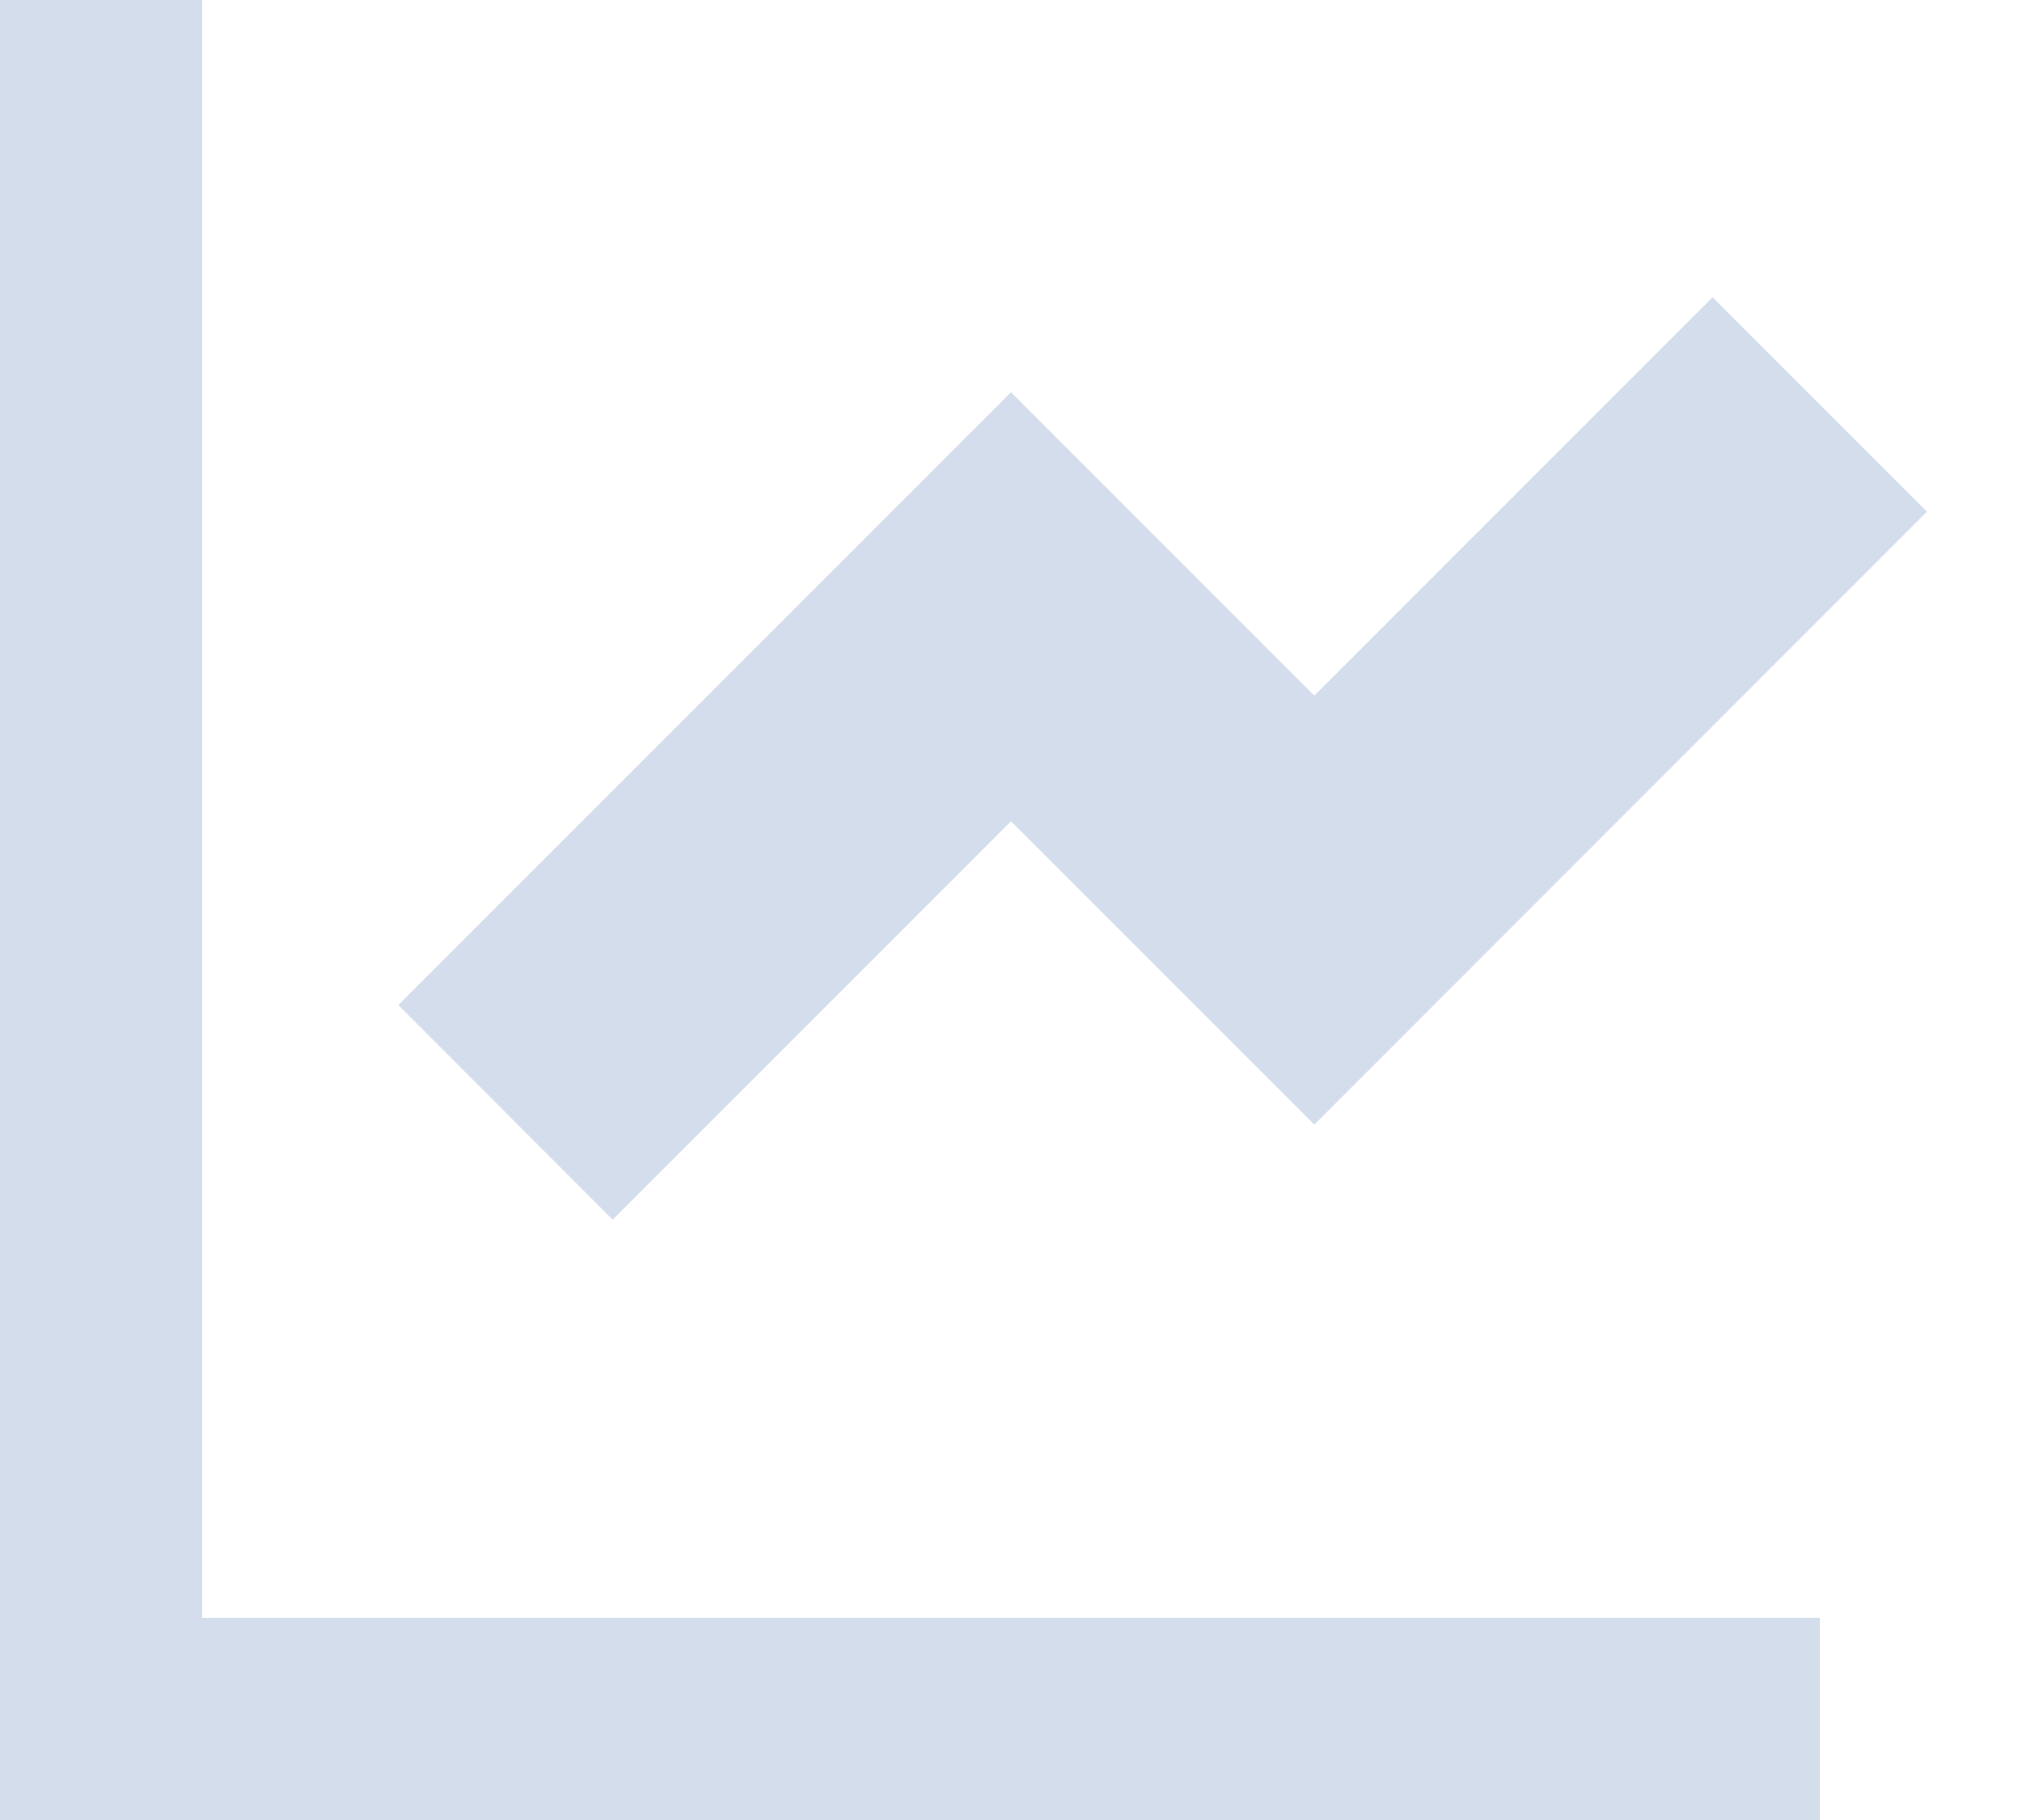
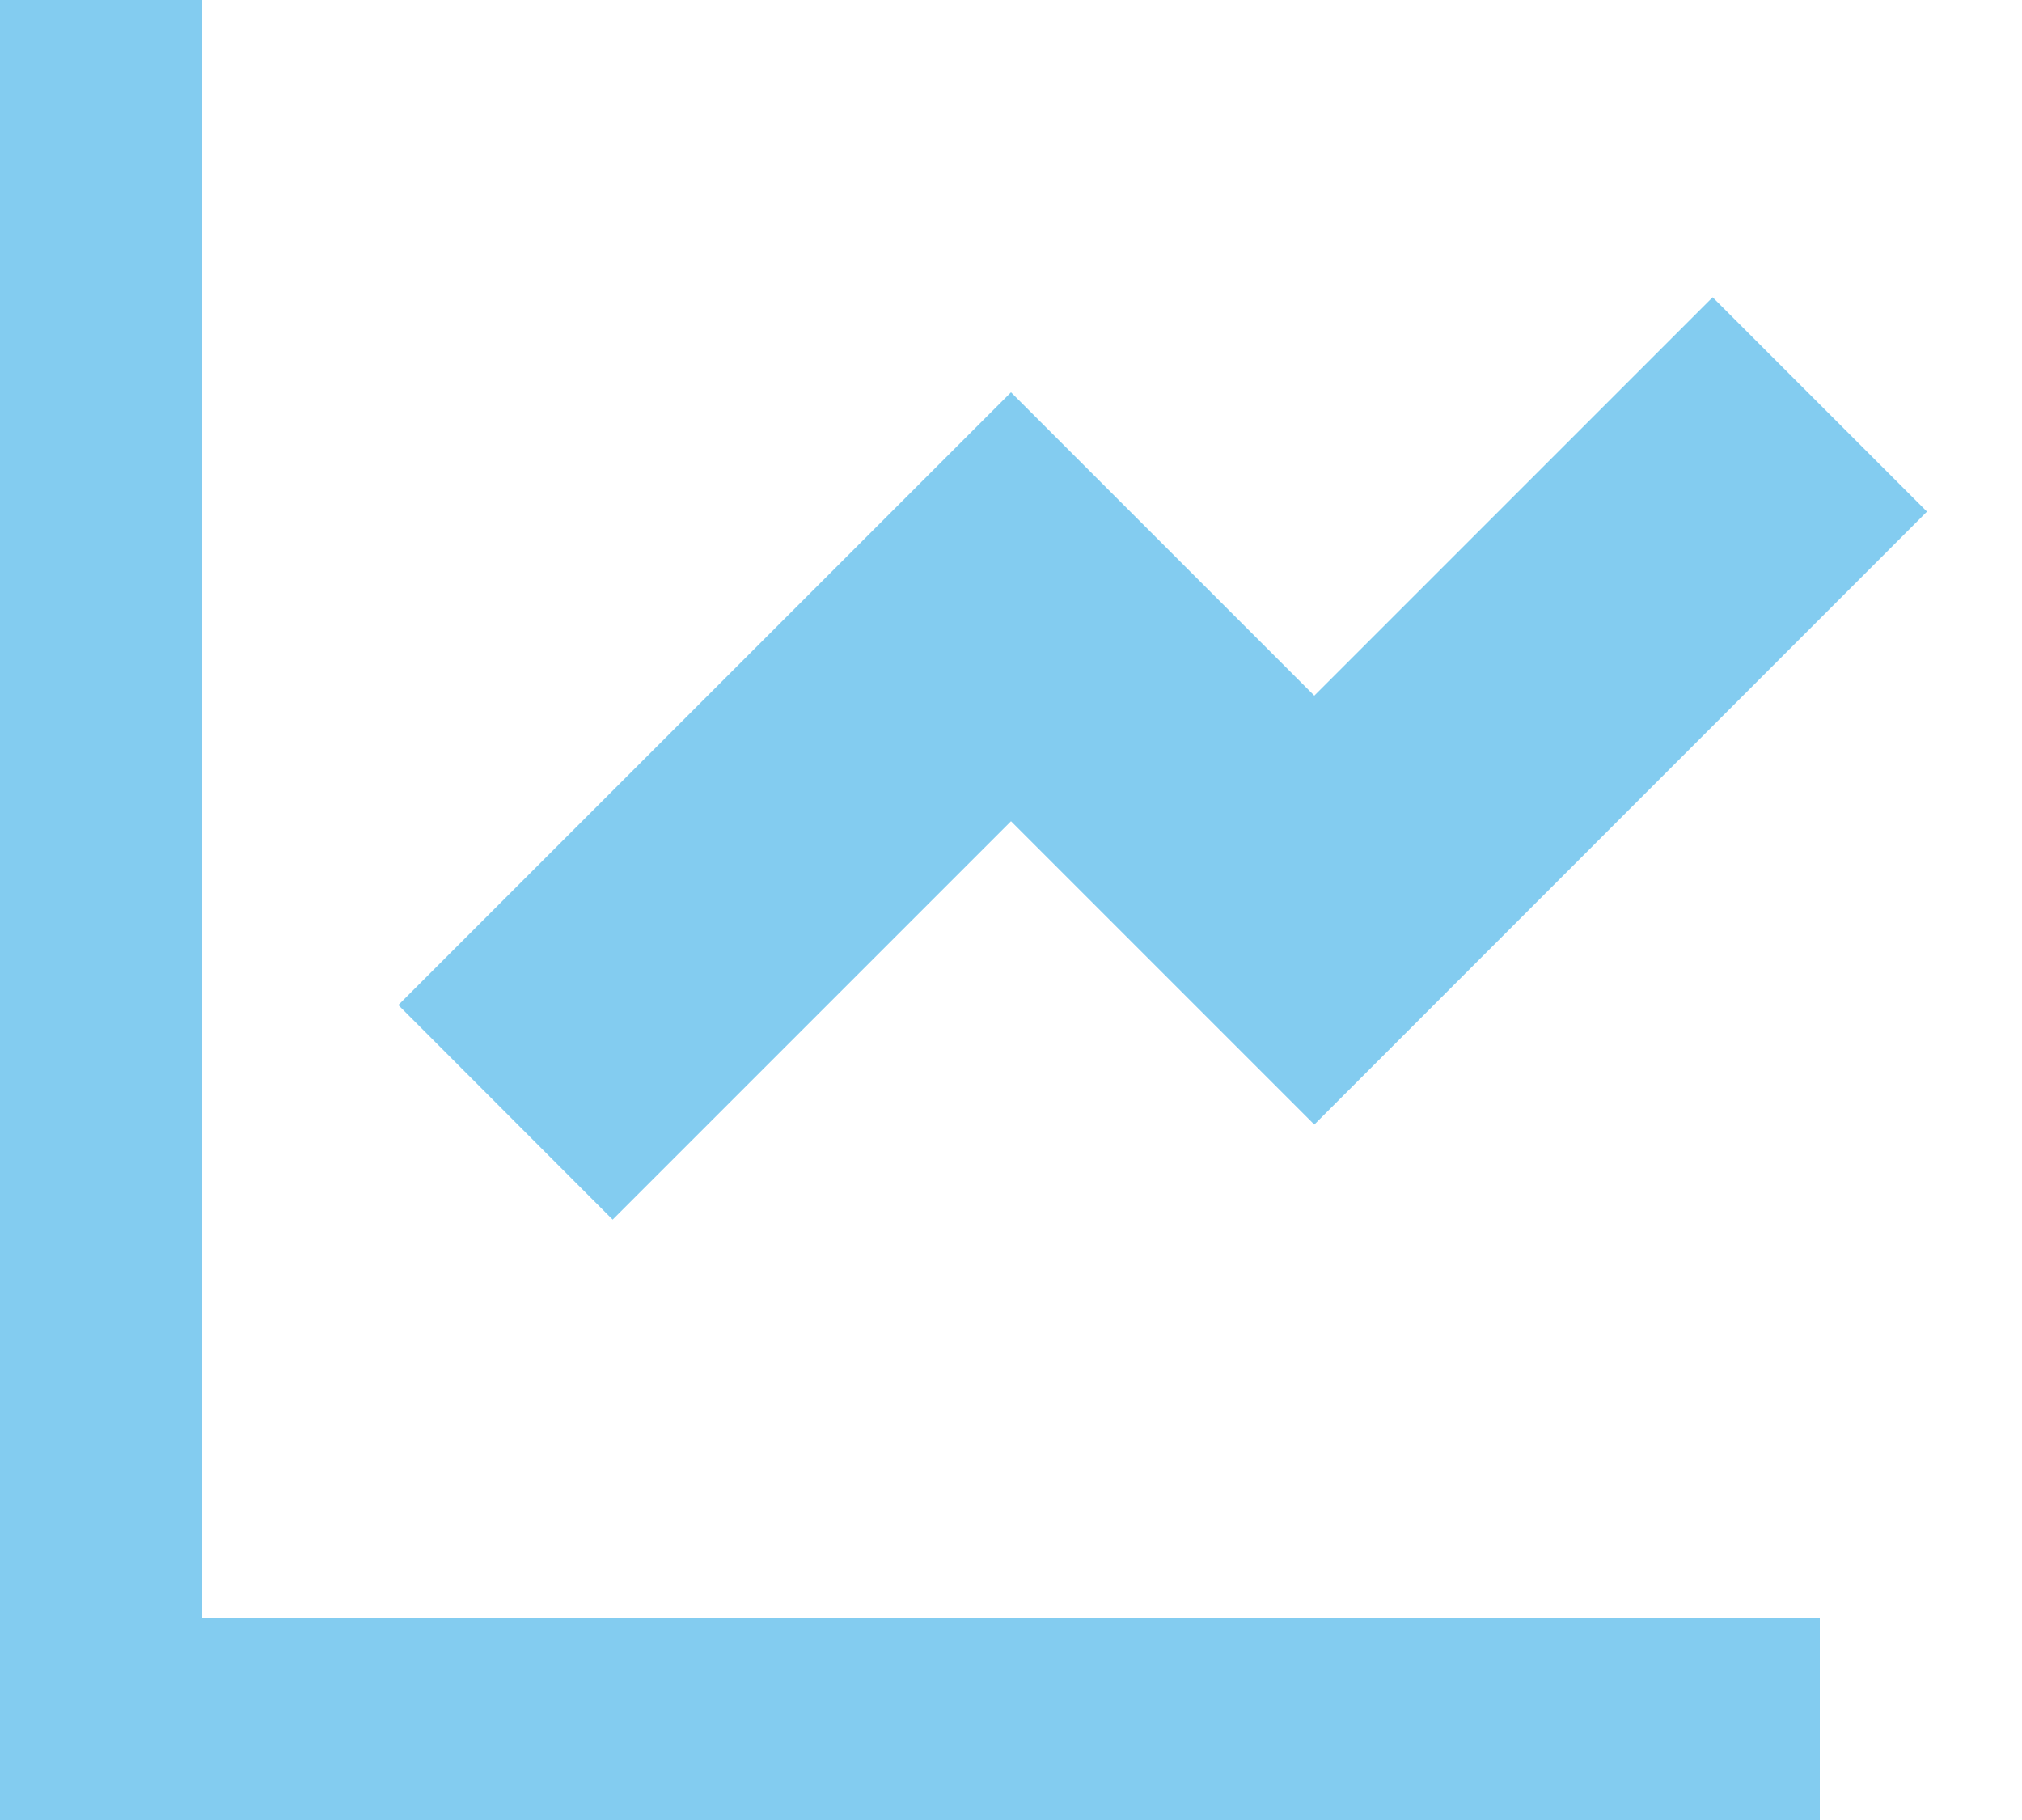
<svg xmlns="http://www.w3.org/2000/svg" width="20" height="18" viewBox="0 0 20 18" fill="none">
-   <path d="M2 0V16H18V18H0V0H2ZM16.94 2.94L19.06 5.06L13 11.122L10 8.122L6.06 12.062L3.94 9.94L10 3.88L13 6.88L16.94 2.94Z" fill="#D4DDEB" />
+   <path d="M2 0V16H18V18H0V0H2ZM16.94 2.94L19.06 5.06L13 11.122L10 8.122L6.06 12.062L3.94 9.94L10 3.88L13 6.88L16.94 2.94Z" fill="#83ccf0" />
</svg>
